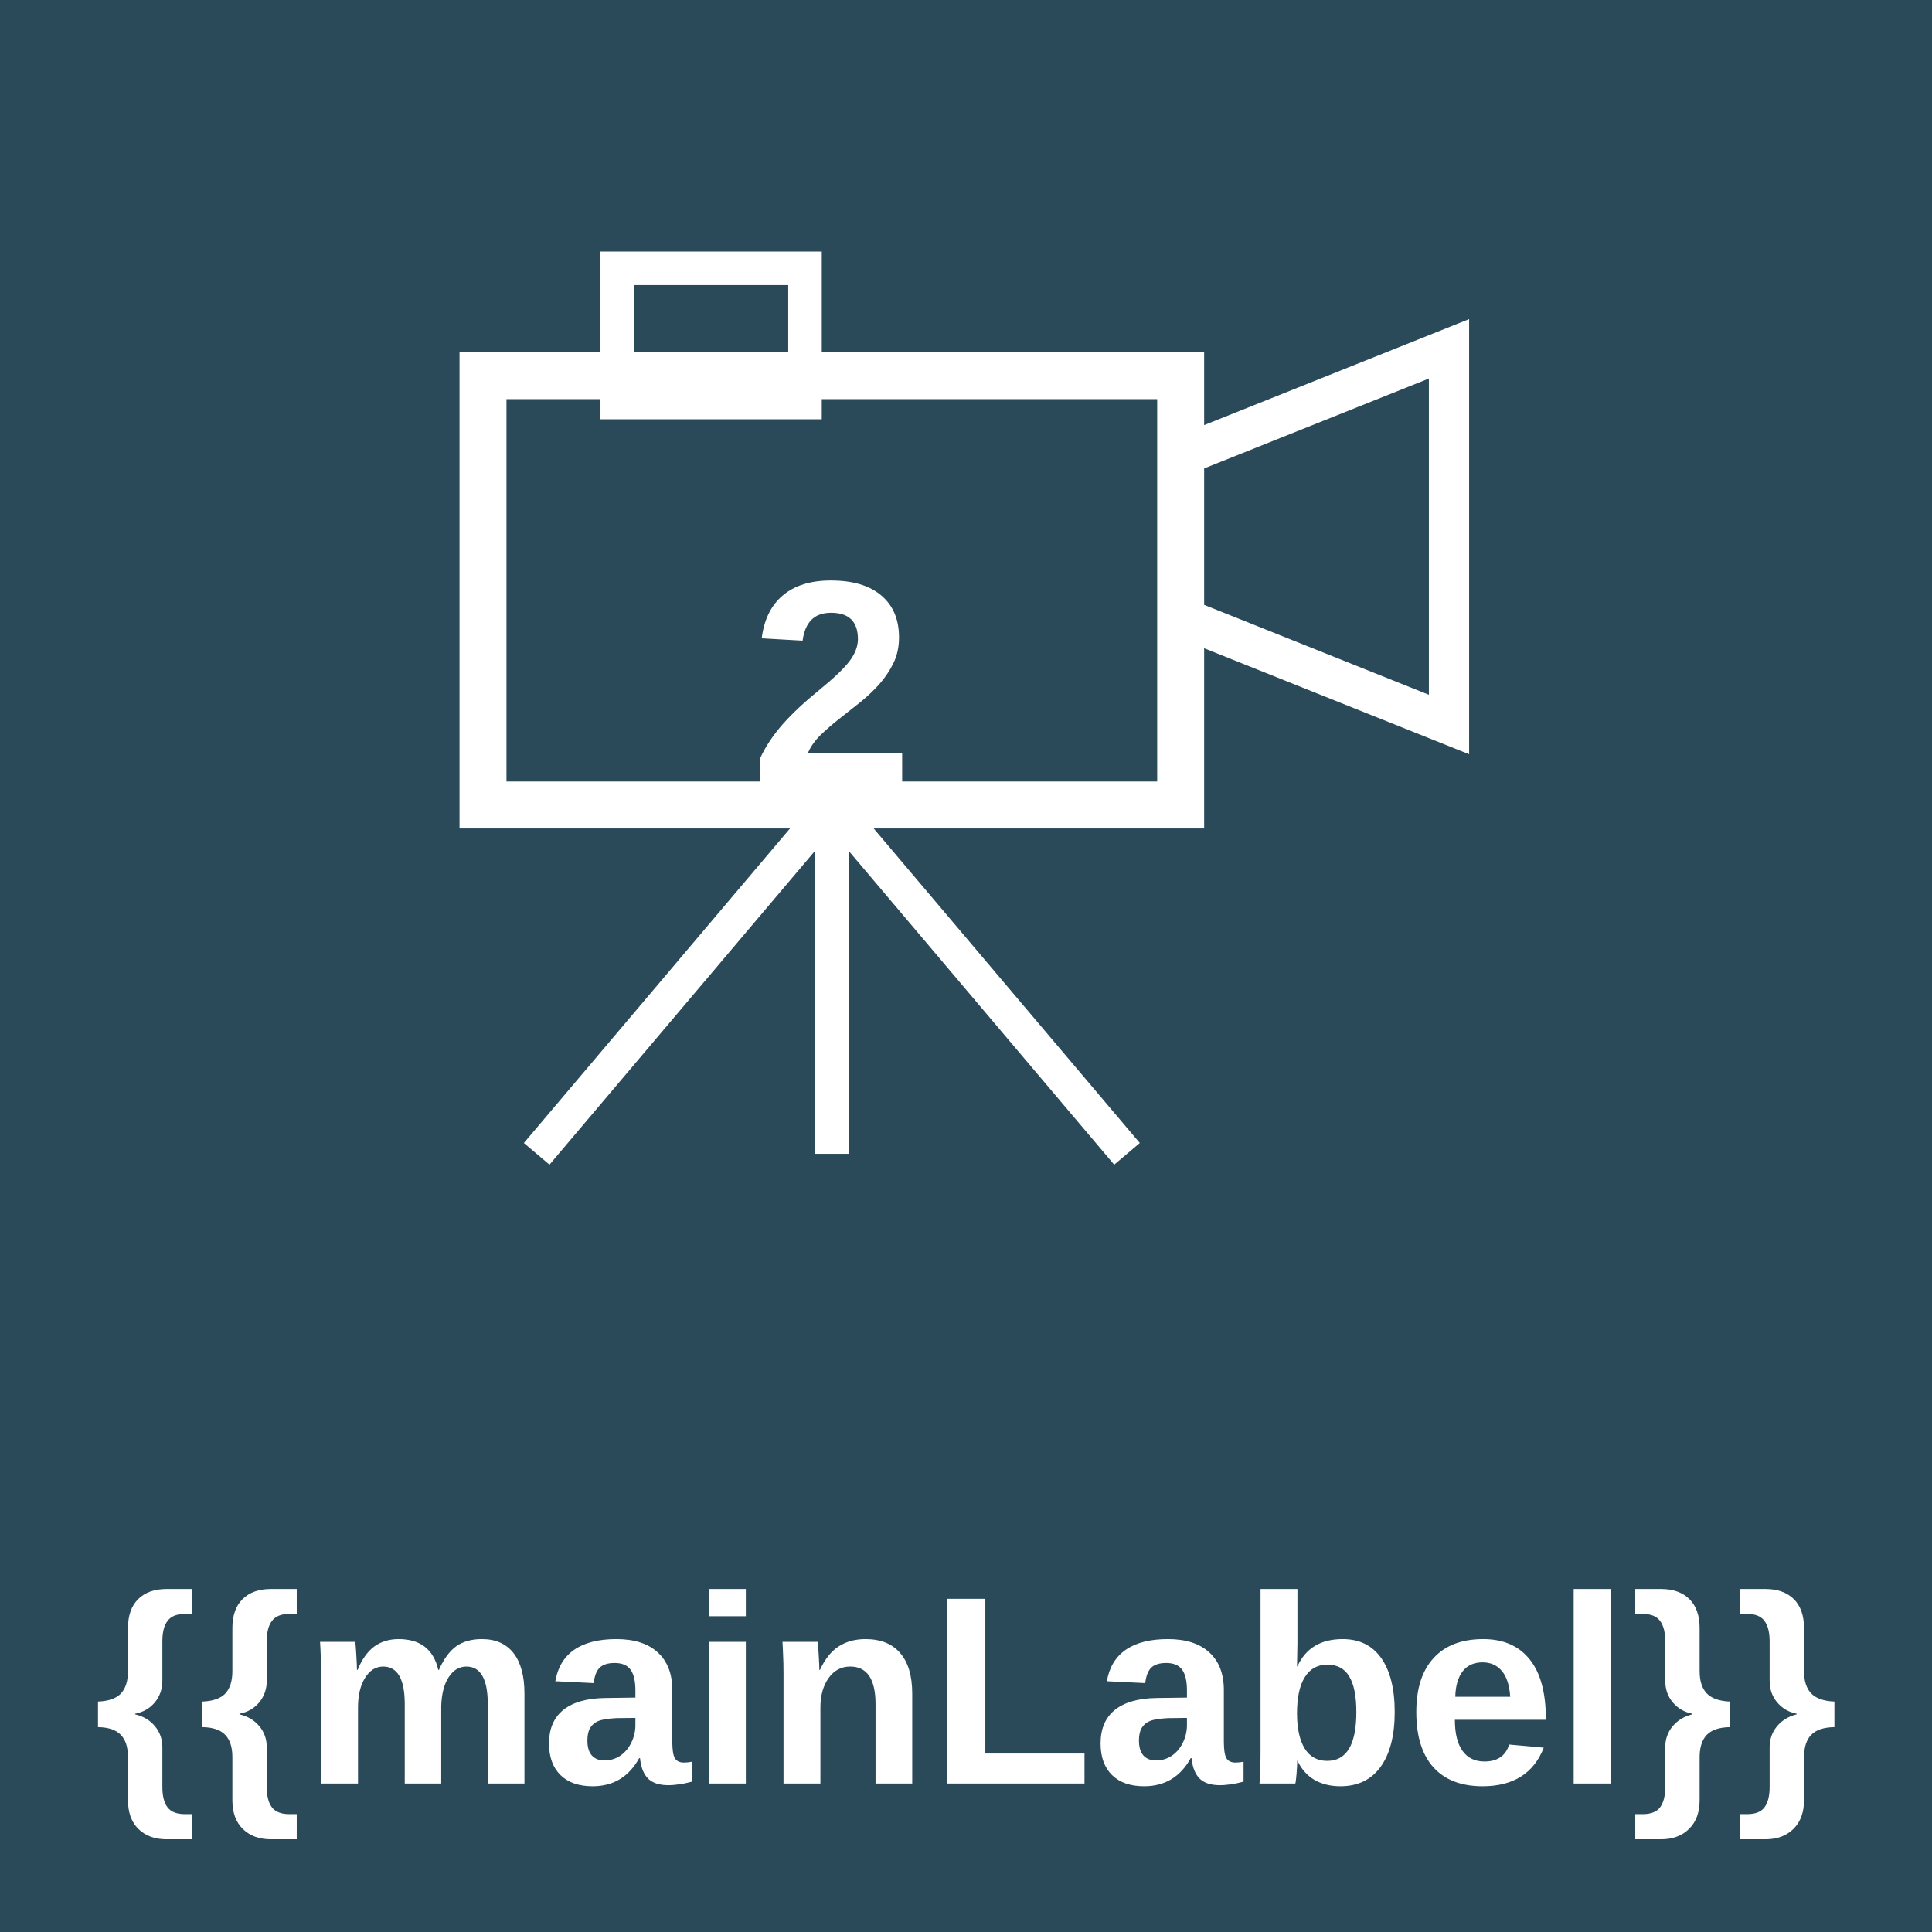
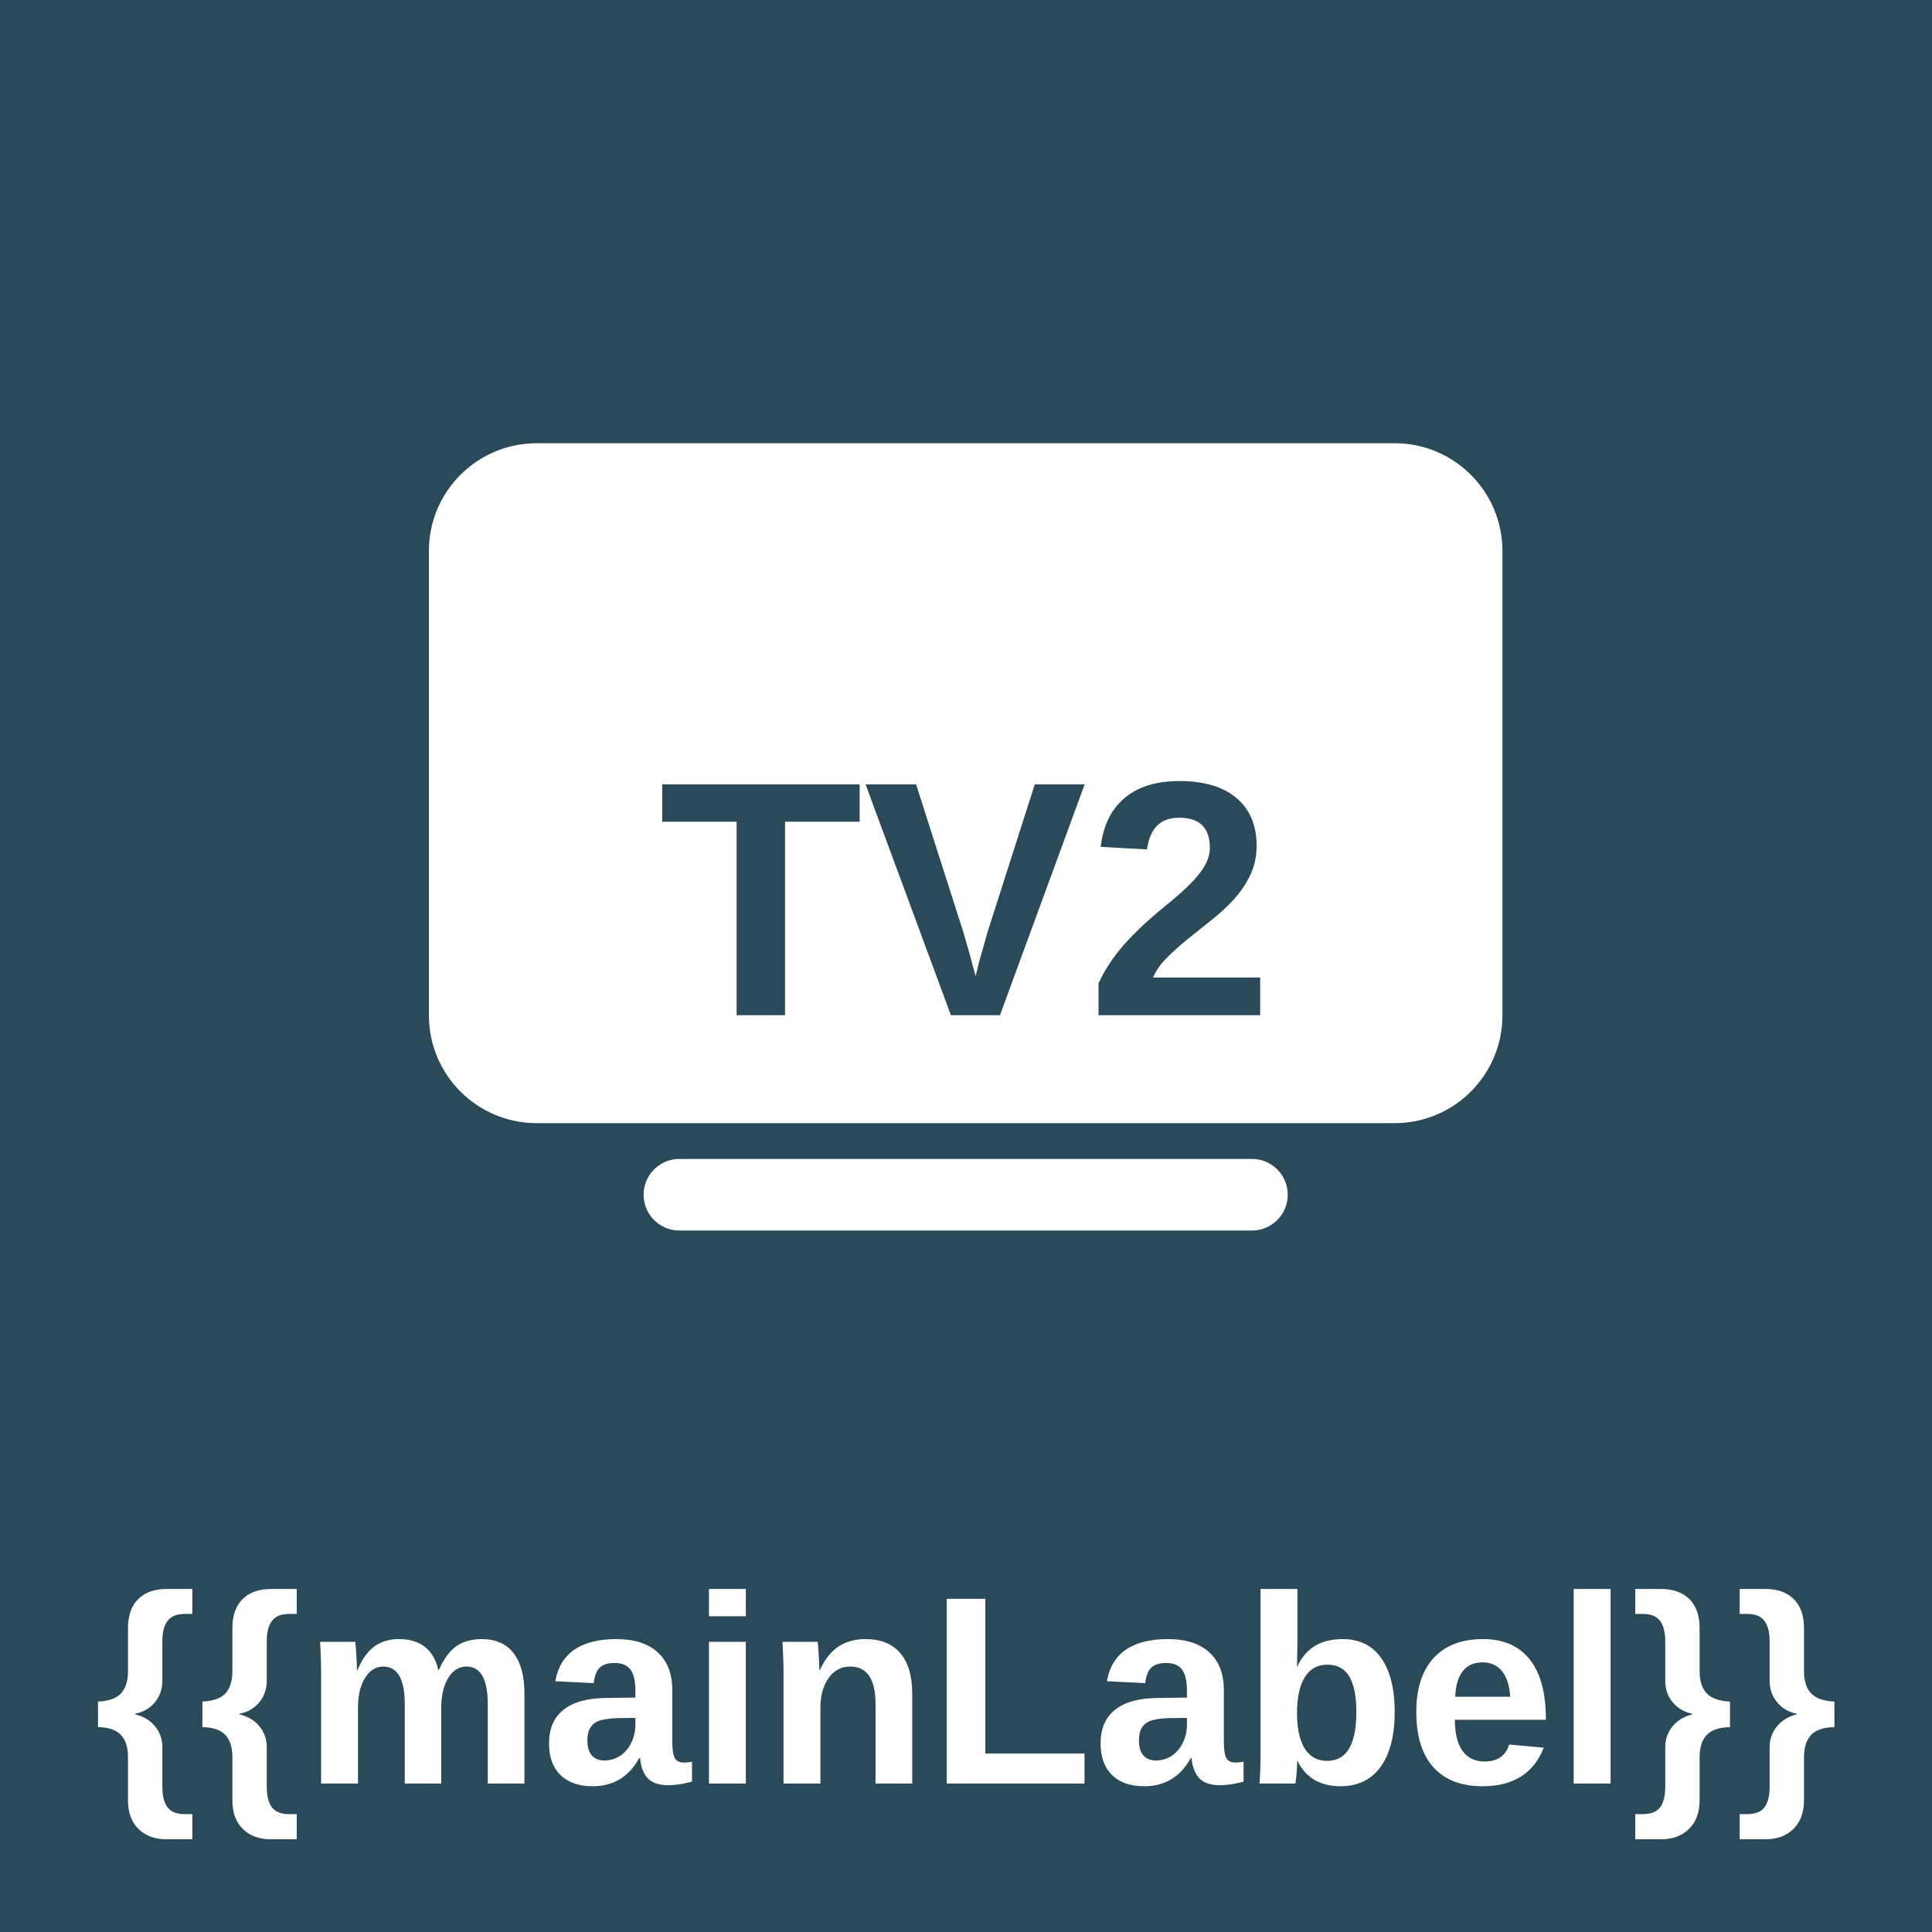
<svg xmlns="http://www.w3.org/2000/svg" viewBox="0 0 144 144">
  <g filter="url(#activity-state)">
    <rect x="0" y="0" width="144" height="144" fill="#2a4a5a" />
-     <g stroke="#ffffff" fill="none">
-       <rect x="36" y="28" width="52" height="32" stroke-width="3.5" />
-       <path d="M 88,34 L 108,26 L 108,54 L 88,46" stroke-width="3" />
-       <rect x="46" y="20" width="14" height="10" stroke-width="2.5" />
-       <line x1="62" y1="60" x2="40" y2="86" stroke-width="2.5" />
-       <line x1="62" y1="60" x2="62" y2="86" stroke-width="2.5" />
-       <line x1="62" y1="60" x2="84" y2="86" stroke-width="2.5" />
+     <g transform="translate(29.3, 19.7) scale(0.1667)">
+       <path d="M447.86,384H64.14A48.2,48.2,0,0,1,16,335.86V128.14A48.2,48.2,0,0,1,64.14,80H447.86A48.2,48.2,0,0,1,496,128.14V335.86A48.2,48.2,0,0,1,447.86,384Z" fill="#ffffff" />
+       <line x1="128" y1="416" x2="384" y2="416" stroke="#ffffff" stroke-linecap="round" stroke-miterlimit="10" stroke-width="32" />
    </g>
-     <text x="62" y="51" text-anchor="middle" dominant-baseline="central" fill="#ffffff" font-family="Arial, sans-serif" font-size="22" font-weight="bold">2</text>
+     <text x="72" y="67" text-anchor="middle" dominant-baseline="central" fill="#2a4a5a" font-family="Arial, sans-serif" font-size="25" font-weight="bold">TV2</text>
    <text x="72" y="126" text-anchor="middle" dominant-baseline="central" fill="#ffffff" font-family="Arial, sans-serif" font-size="20" font-weight="bold">{{mainLabel}}</text>
  </g>
</svg>
